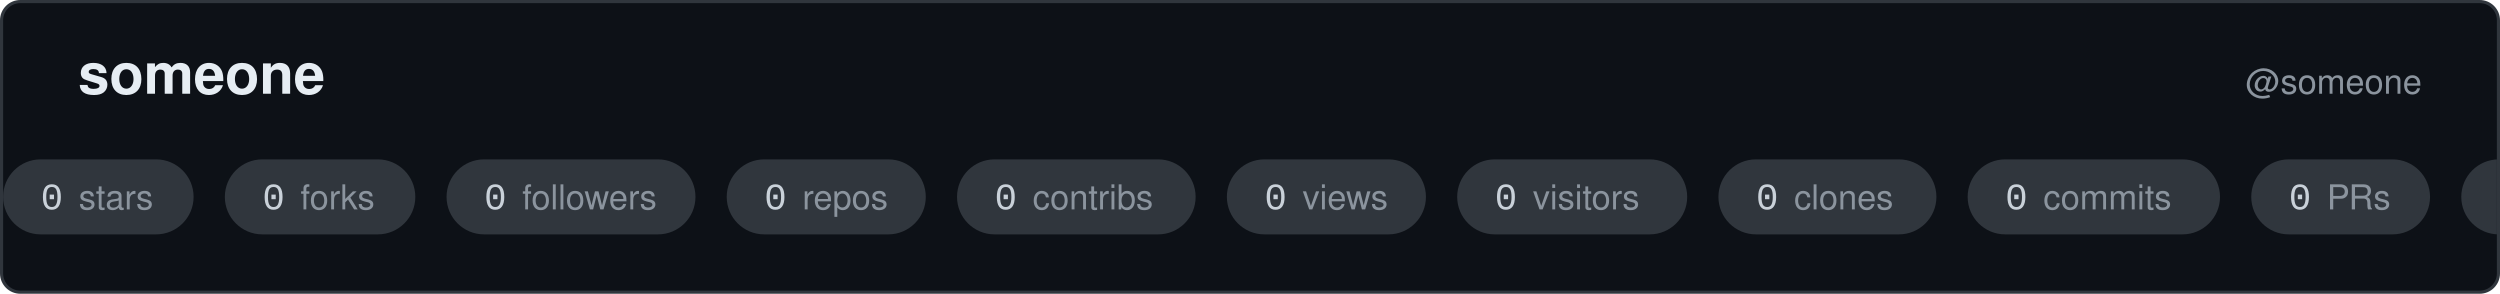
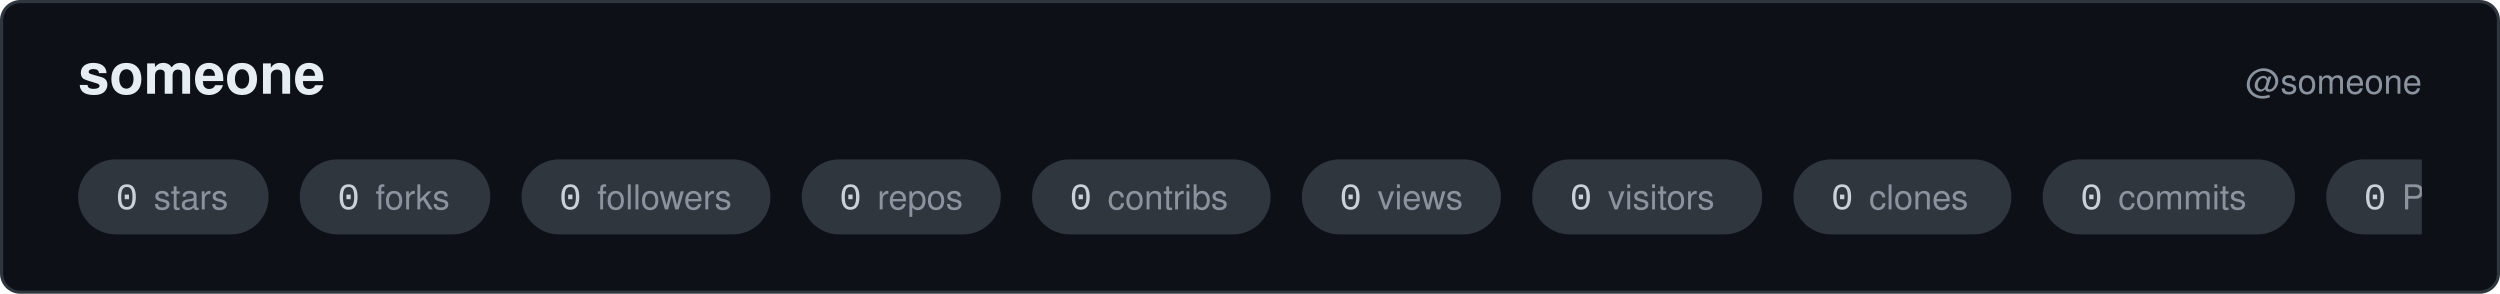
<svg xmlns="http://www.w3.org/2000/svg" width="800" height="94" viewBox="0 0 800 94" role="img" aria-labelledby="ghcTitle ghcDesc">
  <style>
.bg{fill:#0d1117;stroke:#30363d}
.panel{fill:#161b22}
.t,.v,.big{fill:#e6edf3}
.d,.l,.h,.s{fill:#8b949e}
.n,.c{fill:#c9d1d9}
.star,.pill-v{fill:#e3b341}
.on-accent{fill:#0d1117}
.line{stroke:#58a6ff}
.area{fill:#58a6ff}
.axis,.edge{stroke:#30363d}
.track{fill:#30363d}
.ok{fill:#3fb950}
.fg{fill:#e6edf3}
.h0{fill:#151b23}.h1{fill:#033a16}.h2{fill:#196c2e}.h3{fill:#2ea043}.h4{fill:#56d364}
text{font-family:-apple-system,BlinkMacSystemFont,'Segoe UI',Helvetica,Arial,sans-serif}
.mono{font-family:ui-monospace,SFMono-Regular,'SF Mono',Menlo,Consolas,'Liberation Mono',monospace}
.t{font-size:18px;font-weight:600}
.d{font-size:11px}
.v{font-size:16px;font-weight:600}
.big{font-size:24px;font-weight:700}
.l{font-size:11px}
.h{font-size:10px;font-weight:600;letter-spacing:0.08em}
.n{font-size:12px}
.s{font-size:11px}
.c{font-size:12px}
.line{fill:none;stroke-width:2;stroke-linecap:round;stroke-linejoin:round}
.area{fill-opacity:0.14;stroke:none}
.axis{stroke-width:1}
.edge{fill:none;stroke-width:1}
.m0{animation:m0 6.79s linear 1}
@keyframes m0{0%{transform:translateX(0px)}100%{transform:translateX(-950px)}}
@media (prefers-reduced-motion:reduce){.m0{animation:none}}
</style>
  <rect class="bg" x="0.5" y="0.5" width="799" height="93" rx="6" />
  <text class="t" x="25" y="30" text-anchor="start">someone</text>
  <text class="s" x="775" y="30" text-anchor="end">@someone</text>
-   <svg x="1" y="46" width="798" height="34">
+   <svg x="25" y="46" width="750" height="34">
    <g class="m0">
      <rect class="track" x="0" y="5" width="60.95" height="24" rx="12" />
      <text class="c mono" x="12" y="21" text-anchor="start">0</text>
      <text class="s" x="24.2" y="21" text-anchor="start">stars</text>
      <rect class="track" x="70.95" y="5" width="60.95" height="24" rx="12" />
      <text class="c mono" x="82.95" y="21" text-anchor="start">0</text>
      <text class="s" x="95.15" y="21" text-anchor="start">forks</text>
      <rect class="track" x="141.9" y="5" width="79.65" height="24" rx="12" />
      <text class="c mono" x="153.9" y="21" text-anchor="start">0</text>
      <text class="s" x="166.1" y="21" text-anchor="start">followers</text>
      <rect class="track" x="231.55" y="5" width="63.7" height="24" rx="12" />
      <text class="c mono" x="243.55" y="21" text-anchor="start">0</text>
      <text class="s" x="255.75" y="21" text-anchor="start">repos</text>
      <rect class="track" x="305.25" y="5" width="76.35" height="24" rx="12" />
      <text class="c mono" x="317.25" y="21" text-anchor="start">0</text>
      <text class="s" x="329.45" y="21" text-anchor="start">contribs</text>
      <rect class="track" x="391.6" y="5" width="63.7" height="24" rx="12" />
      <text class="c mono" x="403.6" y="21" text-anchor="start">0</text>
      <text class="s" x="415.8" y="21" text-anchor="start">views</text>
      <rect class="track" x="465.3" y="5" width="73.6" height="24" rx="12" />
      <text class="c mono" x="477.3" y="21" text-anchor="start">0</text>
      <text class="s" x="489.5" y="21" text-anchor="start">visitors</text>
      <rect class="track" x="548.9" y="5" width="69.75" height="24" rx="12" />
      <text class="c mono" x="560.9" y="21" text-anchor="start">0</text>
      <text class="s" x="573.1" y="21" text-anchor="start">clones</text>
      <rect class="track" x="628.65" y="5" width="80.75" height="24" rx="12" />
      <text class="c mono" x="640.65" y="21" text-anchor="start">0</text>
      <text class="s" x="652.85" y="21" text-anchor="start">commits</text>
      <rect class="track" x="719.4" y="5" width="57.21" height="24" rx="12" />
      <text class="c mono" x="731.4" y="21" text-anchor="start">0</text>
      <text class="s" x="743.6" y="21" text-anchor="start">PRs</text>
      <rect class="track" x="786.61" y="5" width="73.05" height="24" rx="12" />
      <text class="c mono" x="798.61" y="21" text-anchor="start">0</text>
      <text class="s" x="810.81" y="21" text-anchor="start">reviews</text>
      <rect class="track" x="869.66" y="5" width="69.75" height="24" rx="12" />
      <text class="c mono" x="881.66" y="21" text-anchor="start">0</text>
      <text class="s" x="893.86" y="21" text-anchor="start">issues</text>
      <rect class="track" x="950" y="5" width="60.95" height="24" rx="12" />
      <text class="c mono" x="962" y="21" text-anchor="start">0</text>
      <text class="s" x="974.2" y="21" text-anchor="start">stars</text>
      <rect class="track" x="1020.95" y="5" width="60.95" height="24" rx="12" />
      <text class="c mono" x="1032.95" y="21" text-anchor="start">0</text>
      <text class="s" x="1045.15" y="21" text-anchor="start">forks</text>
      <rect class="track" x="1091.9" y="5" width="79.65" height="24" rx="12" />
      <text class="c mono" x="1103.9" y="21" text-anchor="start">0</text>
      <text class="s" x="1116.1" y="21" text-anchor="start">followers</text>
      <rect class="track" x="1181.55" y="5" width="63.7" height="24" rx="12" />
      <text class="c mono" x="1193.55" y="21" text-anchor="start">0</text>
      <text class="s" x="1205.75" y="21" text-anchor="start">repos</text>
      <rect class="track" x="1255.25" y="5" width="76.35" height="24" rx="12" />
      <text class="c mono" x="1267.25" y="21" text-anchor="start">0</text>
      <text class="s" x="1279.45" y="21" text-anchor="start">contribs</text>
      <rect class="track" x="1341.6" y="5" width="63.7" height="24" rx="12" />
      <text class="c mono" x="1353.6" y="21" text-anchor="start">0</text>
      <text class="s" x="1365.8" y="21" text-anchor="start">views</text>
      <rect class="track" x="1415.3" y="5" width="73.6" height="24" rx="12" />
      <text class="c mono" x="1427.3" y="21" text-anchor="start">0</text>
      <text class="s" x="1439.5" y="21" text-anchor="start">visitors</text>
      <rect class="track" x="1498.9" y="5" width="69.75" height="24" rx="12" />
      <text class="c mono" x="1510.9" y="21" text-anchor="start">0</text>
      <text class="s" x="1523.1" y="21" text-anchor="start">clones</text>
      <rect class="track" x="1578.65" y="5" width="80.75" height="24" rx="12" />
      <text class="c mono" x="1590.65" y="21" text-anchor="start">0</text>
      <text class="s" x="1602.85" y="21" text-anchor="start">commits</text>
      <rect class="track" x="1669.4" y="5" width="57.21" height="24" rx="12" />
      <text class="c mono" x="1681.4" y="21" text-anchor="start">0</text>
      <text class="s" x="1693.6" y="21" text-anchor="start">PRs</text>
      <rect class="track" x="1736.61" y="5" width="73.05" height="24" rx="12" />
      <text class="c mono" x="1748.61" y="21" text-anchor="start">0</text>
      <text class="s" x="1760.81" y="21" text-anchor="start">reviews</text>
      <rect class="track" x="1819.66" y="5" width="69.75" height="24" rx="12" />
      <text class="c mono" x="1831.66" y="21" text-anchor="start">0</text>
      <text class="s" x="1843.86" y="21" text-anchor="start">issues</text>
    </g>
  </svg>
</svg>
